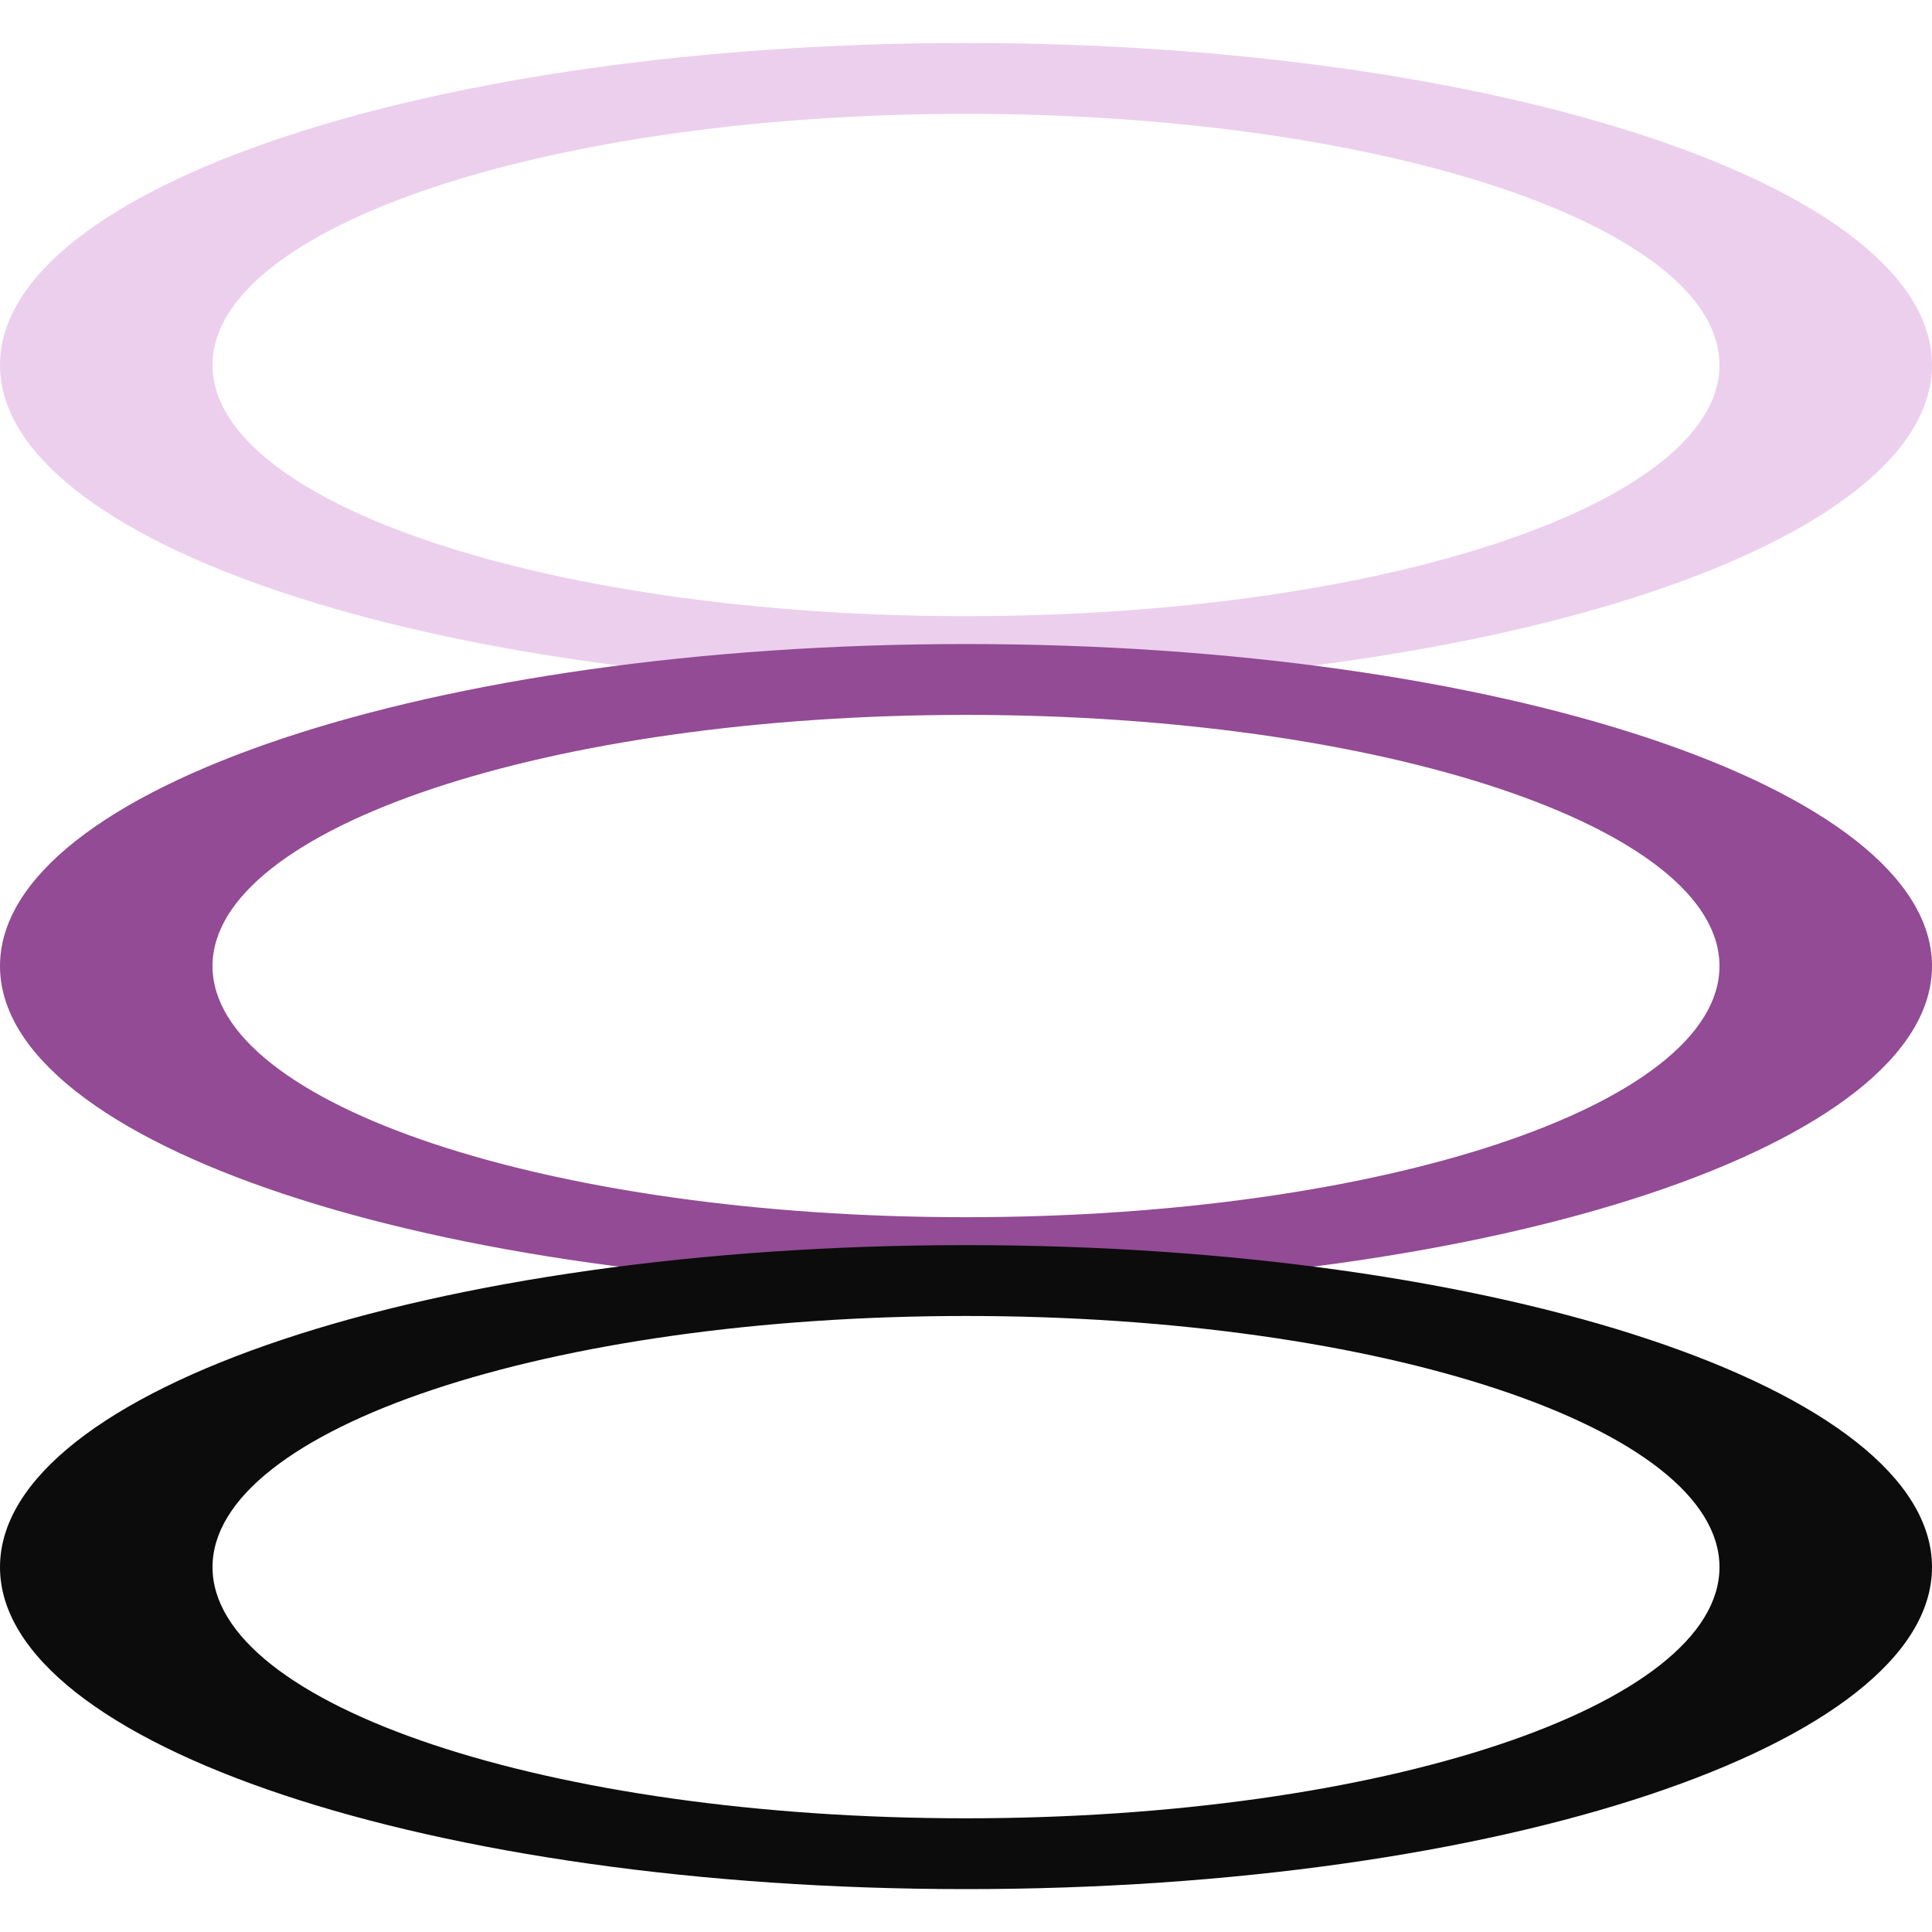
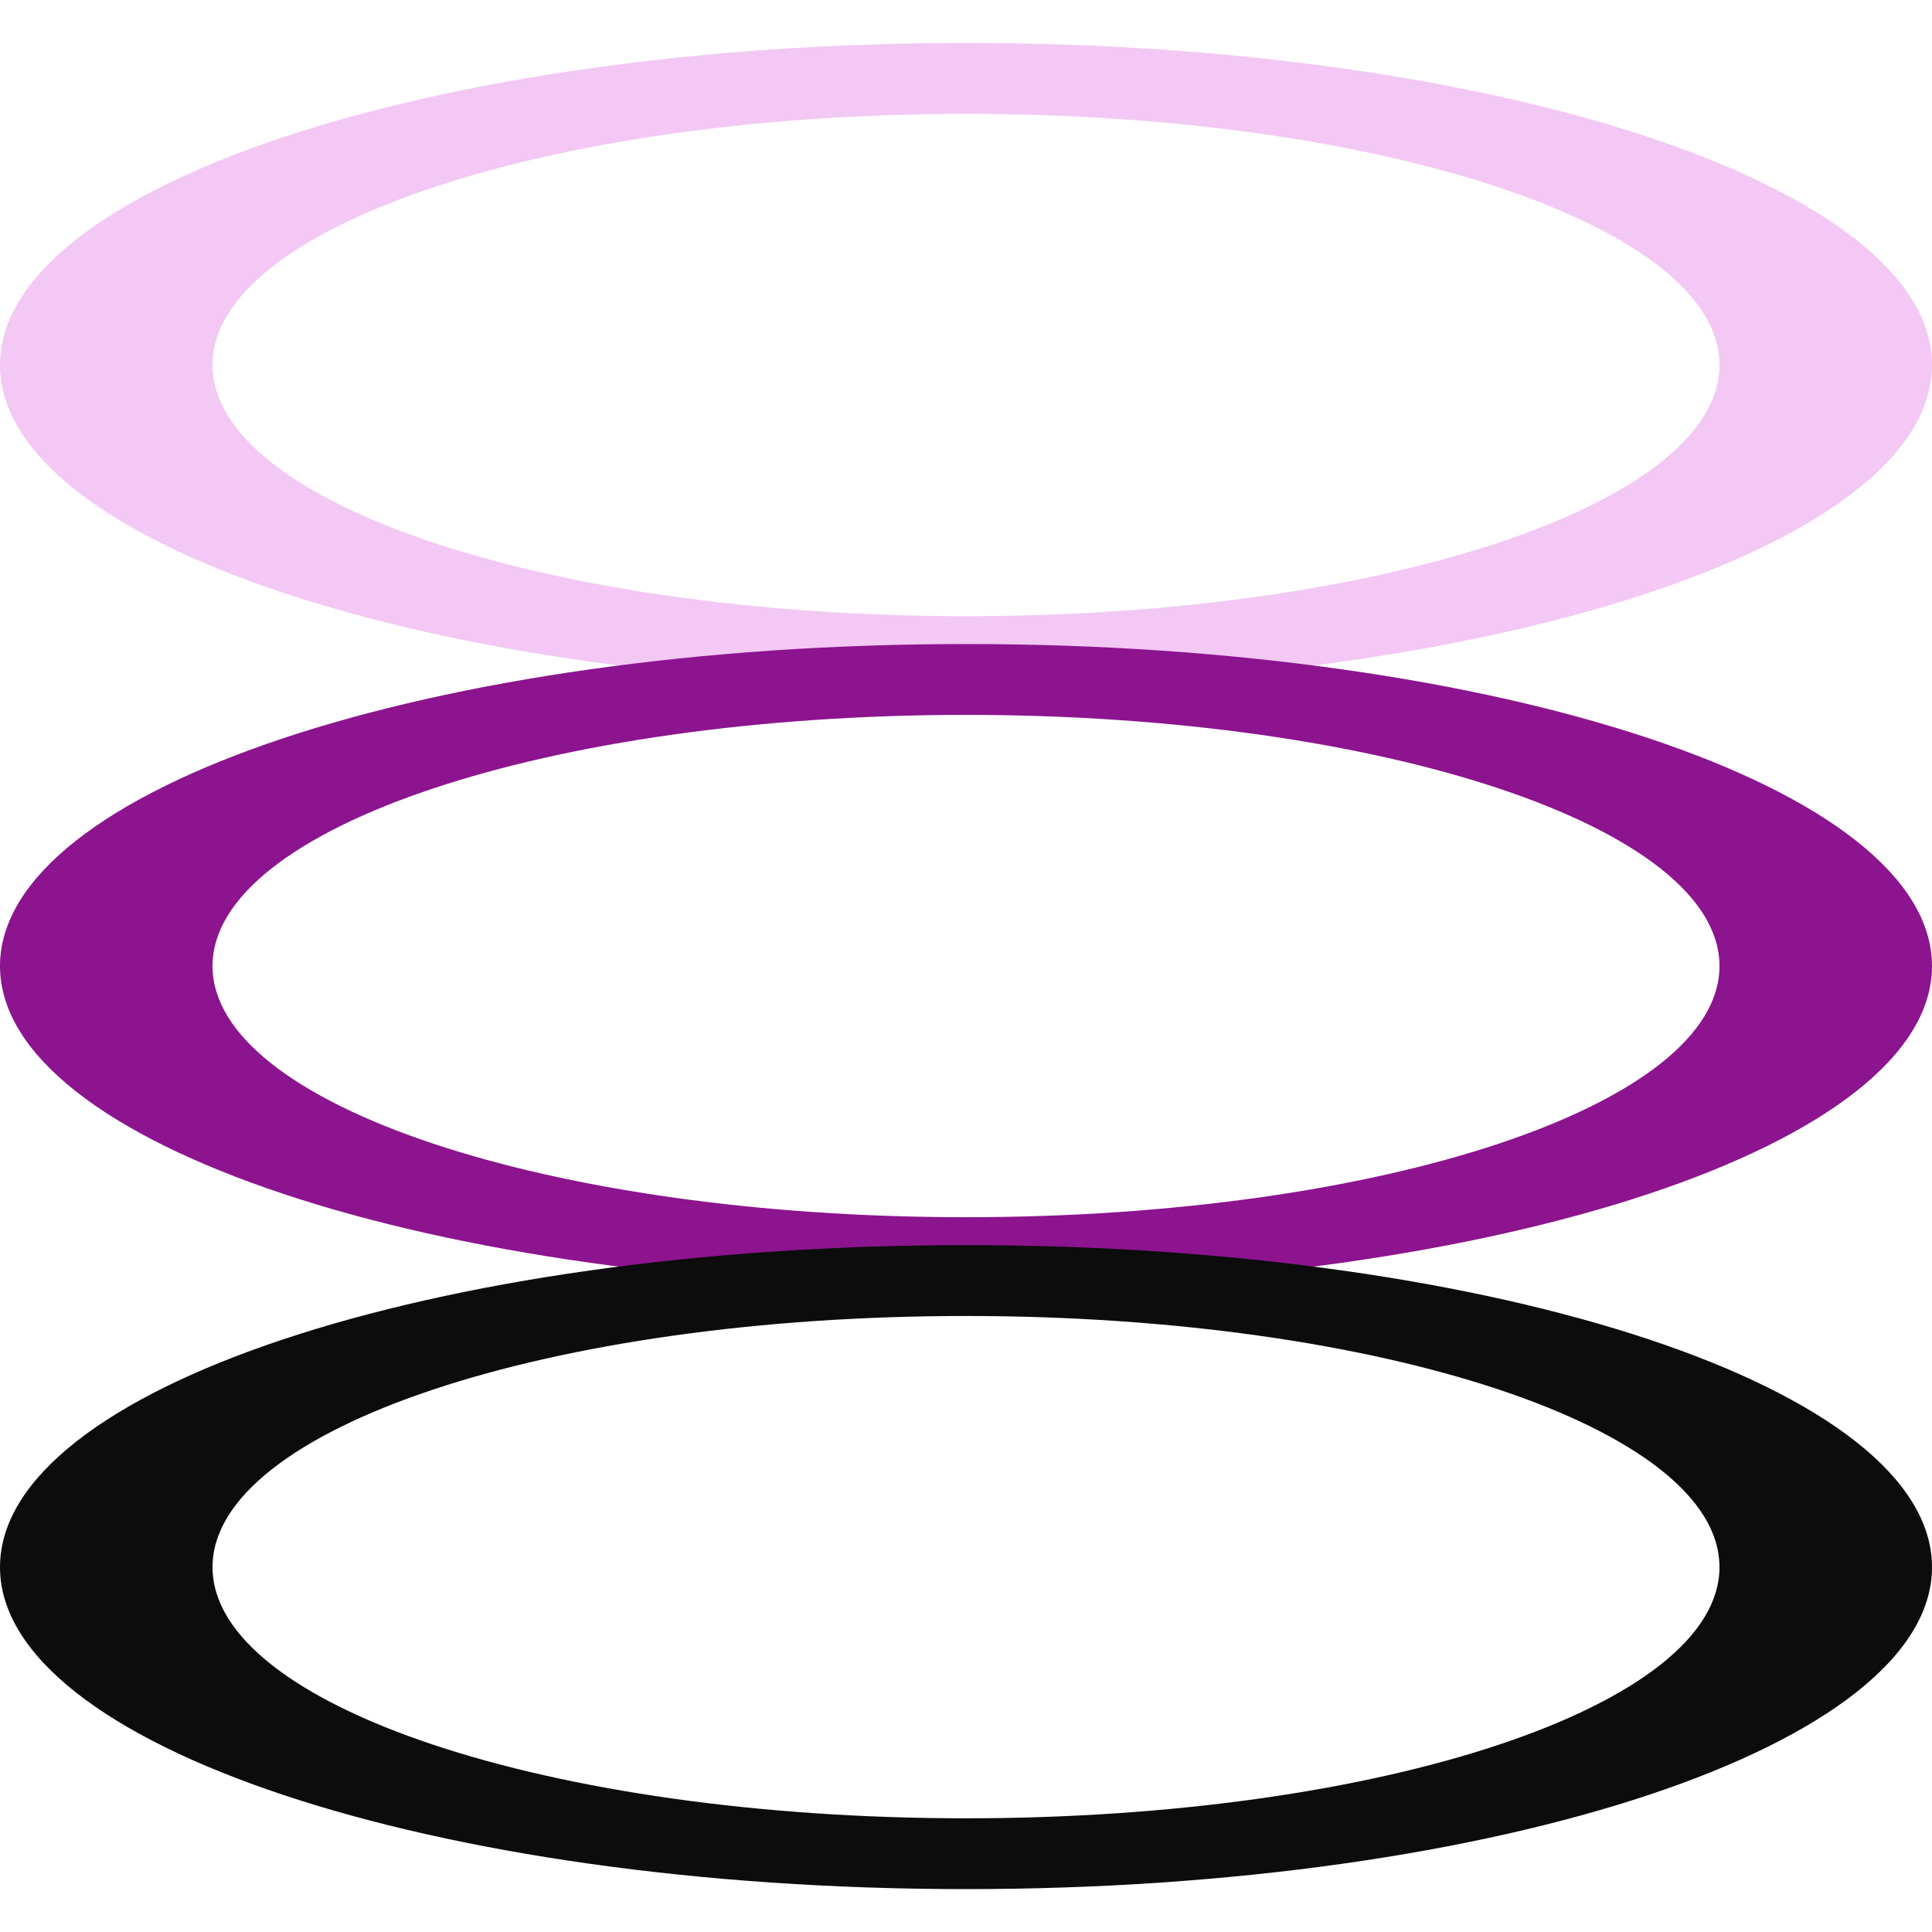
<svg xmlns="http://www.w3.org/2000/svg" width="40" height="40" viewBox="0 0 40 40" fill="none">
  <style>.ink{fill:#0C0C0C}@media (prefers-color-scheme:dark){.ink{fill:#E6E6E6}}</style>
  <g transform="translate(0 0.89)">
-     <path d="M40 6.667C40 10.349 31.046 13.333 20 13.333C8.954 13.333 0 10.349 0 6.667C0 2.985 8.954 0 20 0C31.046 0 40 2.985 40 6.667ZM4.4 6.667C4.4 9.539 11.384 11.867 20 11.867C28.616 11.867 35.6 9.539 35.6 6.667C35.6 3.795 28.616 1.467 20 1.467C11.384 1.467 4.4 3.795 4.4 6.667Z" fill="#ECCFED" />
-     <path d="M40 19.111C40 22.793 31.046 25.778 20 25.778C8.954 25.778 0 22.793 0 19.111C0 15.429 8.954 12.444 20 12.444C31.046 12.444 40 15.429 40 19.111ZM4.4 19.111C4.4 21.983 11.384 24.311 20 24.311C28.616 24.311 35.6 21.983 35.6 19.111C35.6 16.239 28.616 13.911 20 13.911C11.384 13.911 4.4 16.239 4.4 19.111Z" fill="#924B94" />
+     <path d="M40 6.667C40 10.349 31.046 13.333 20 13.333C8.954 13.333 0 10.349 0 6.667C0 2.985 8.954 0 20 0C31.046 0 40 2.985 40 6.667ZM4.4 6.667C4.4 9.539 11.384 11.867 20 11.867C28.616 11.867 35.6 9.539 35.6 6.667C35.6 3.795 28.616 1.467 20 1.467C11.384 1.467 4.4 3.795 4.4 6.667Z" fill="#F3C8F4" />
+     <path d="M40 19.111C40 22.793 31.046 25.778 20 25.778C8.954 25.778 0 22.793 0 19.111C0 15.429 8.954 12.444 20 12.444C31.046 12.444 40 15.429 40 19.111ZM4.4 19.111C4.4 21.983 11.384 24.311 20 24.311C28.616 24.311 35.6 21.983 35.6 19.111C35.6 16.239 28.616 13.911 20 13.911C11.384 13.911 4.4 16.239 4.4 19.111Z" fill="#8C148F" />
    <path class="ink" d="M40 31.556C40 35.237 31.046 38.222 20 38.222C8.954 38.222 0 35.237 0 31.556C0 27.874 8.954 24.889 20 24.889C31.046 24.889 40 27.874 40 31.556ZM4.4 31.556C4.4 34.427 11.384 36.756 20 36.756C28.616 36.756 35.6 34.427 35.6 31.556C35.6 28.684 28.616 26.356 20 26.356C11.384 26.356 4.4 28.684 4.4 31.556Z" />
  </g>
</svg>
